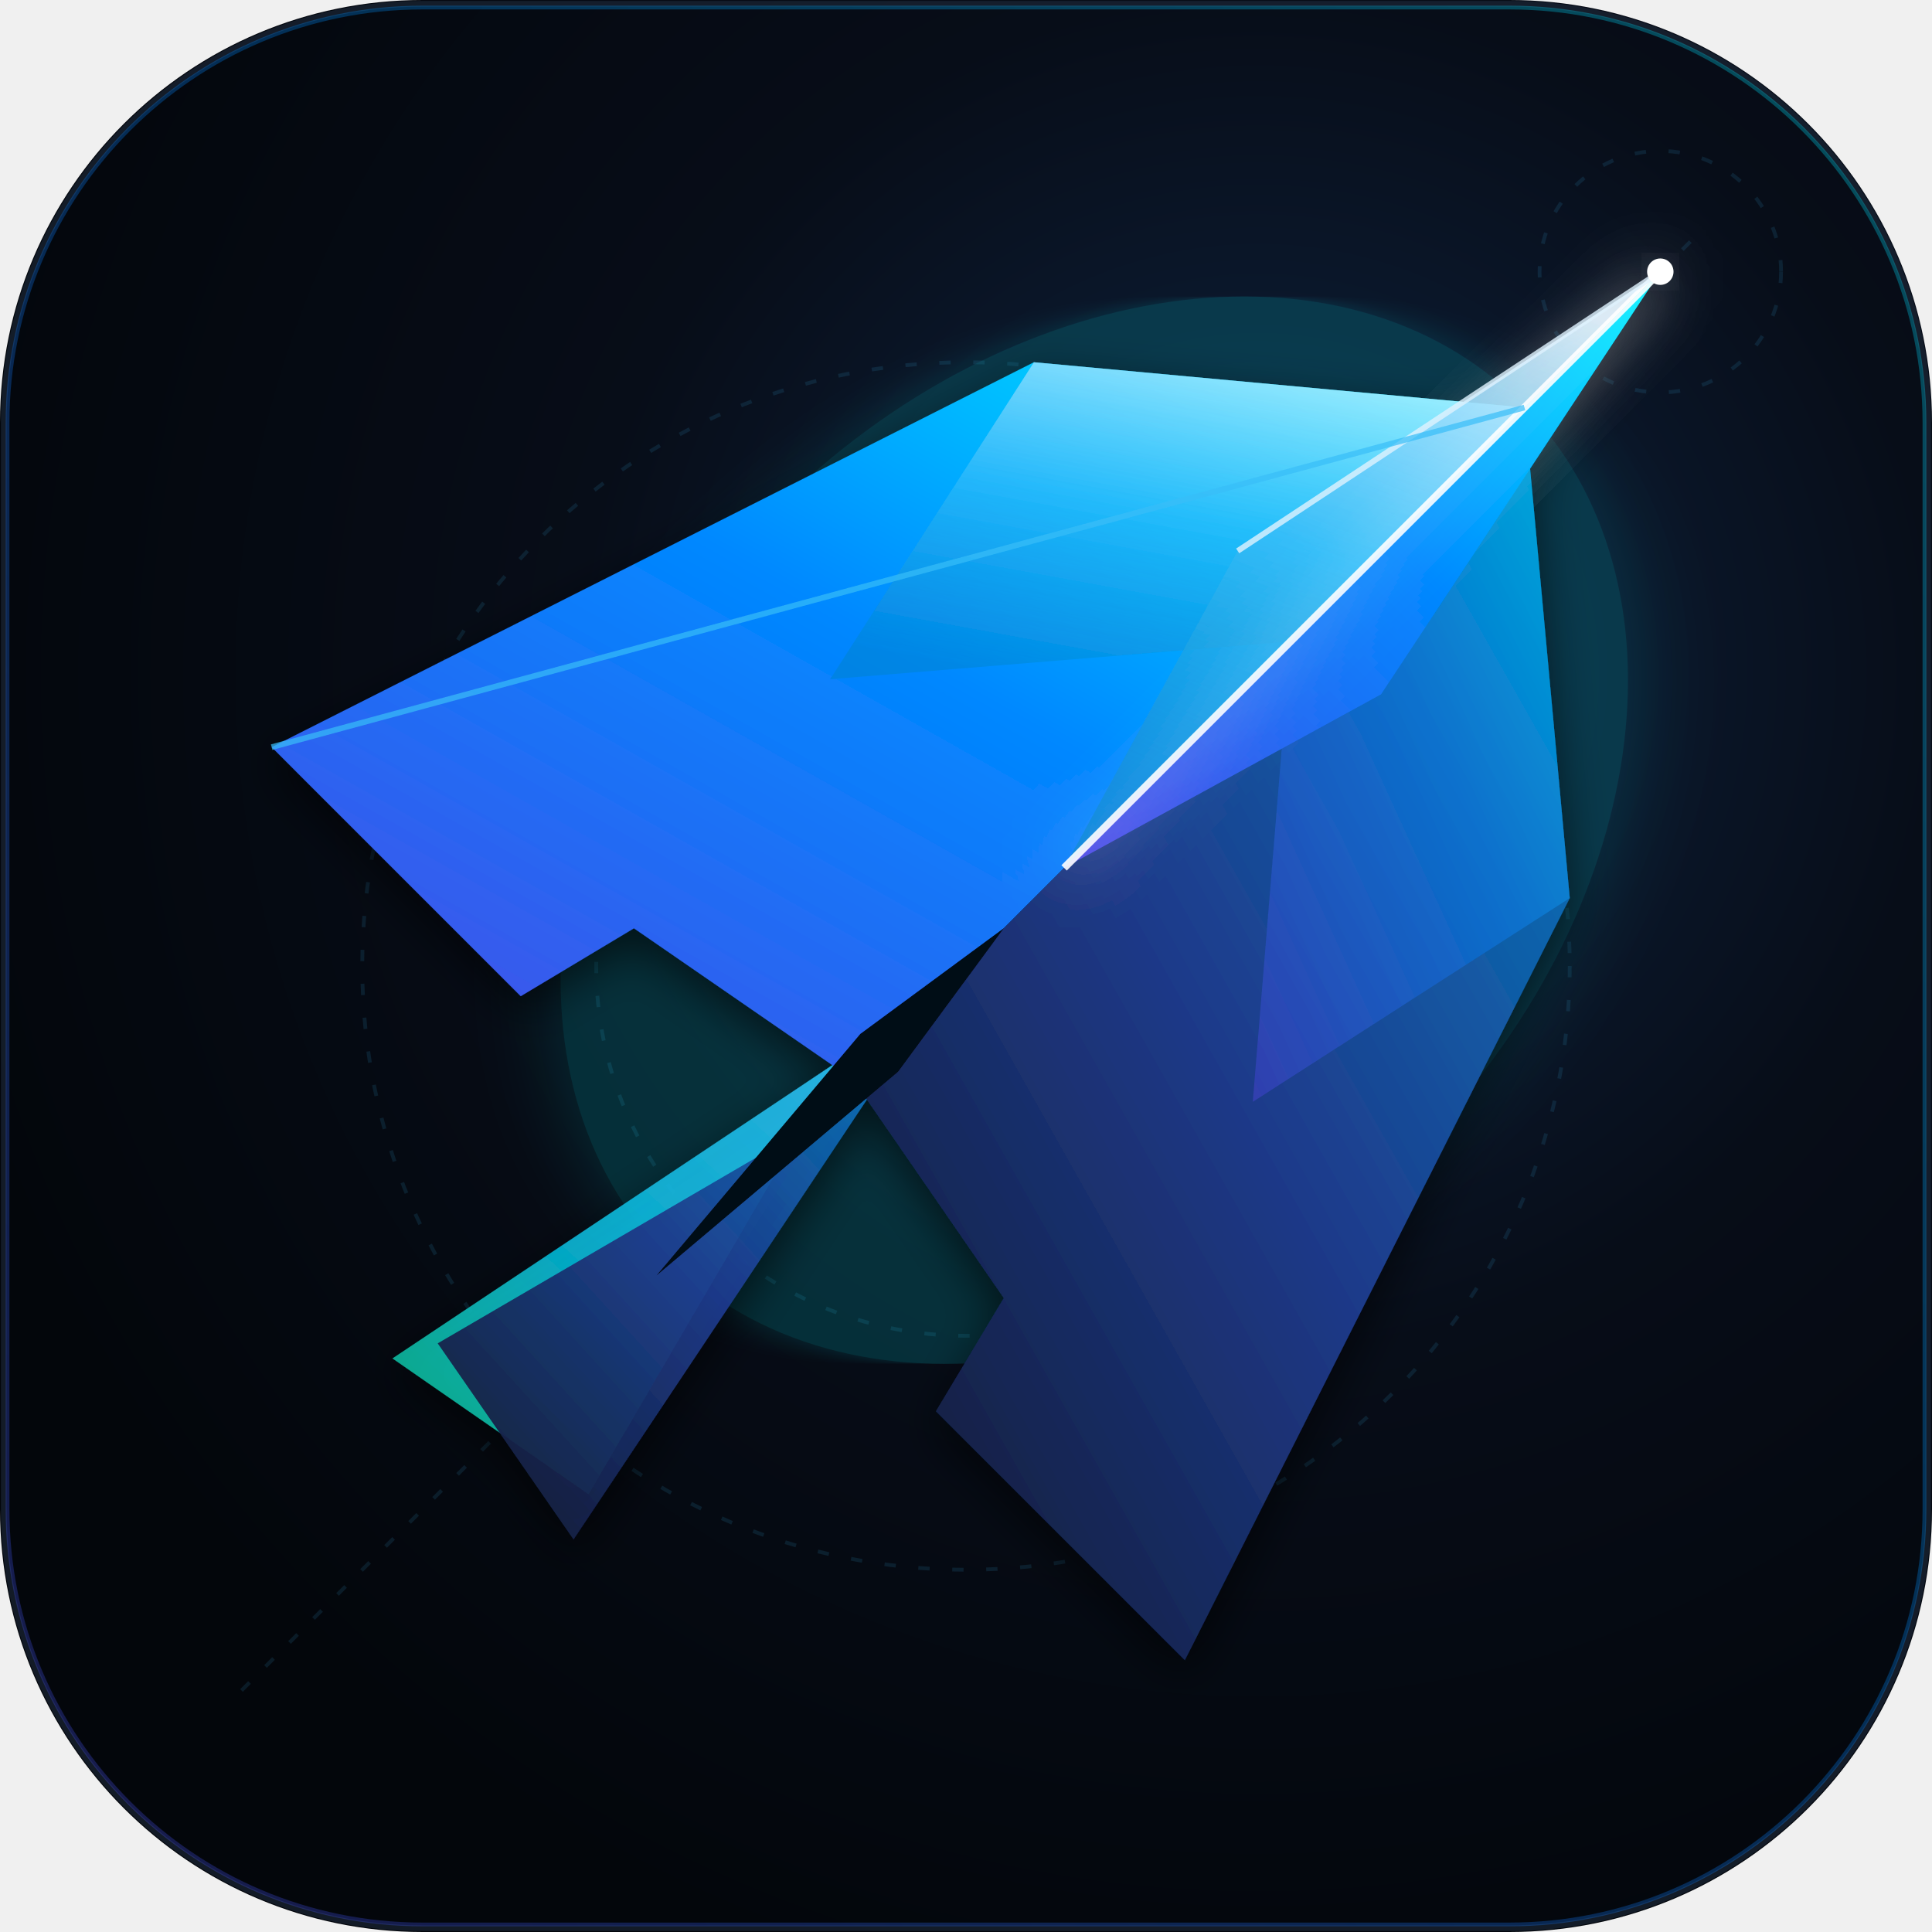
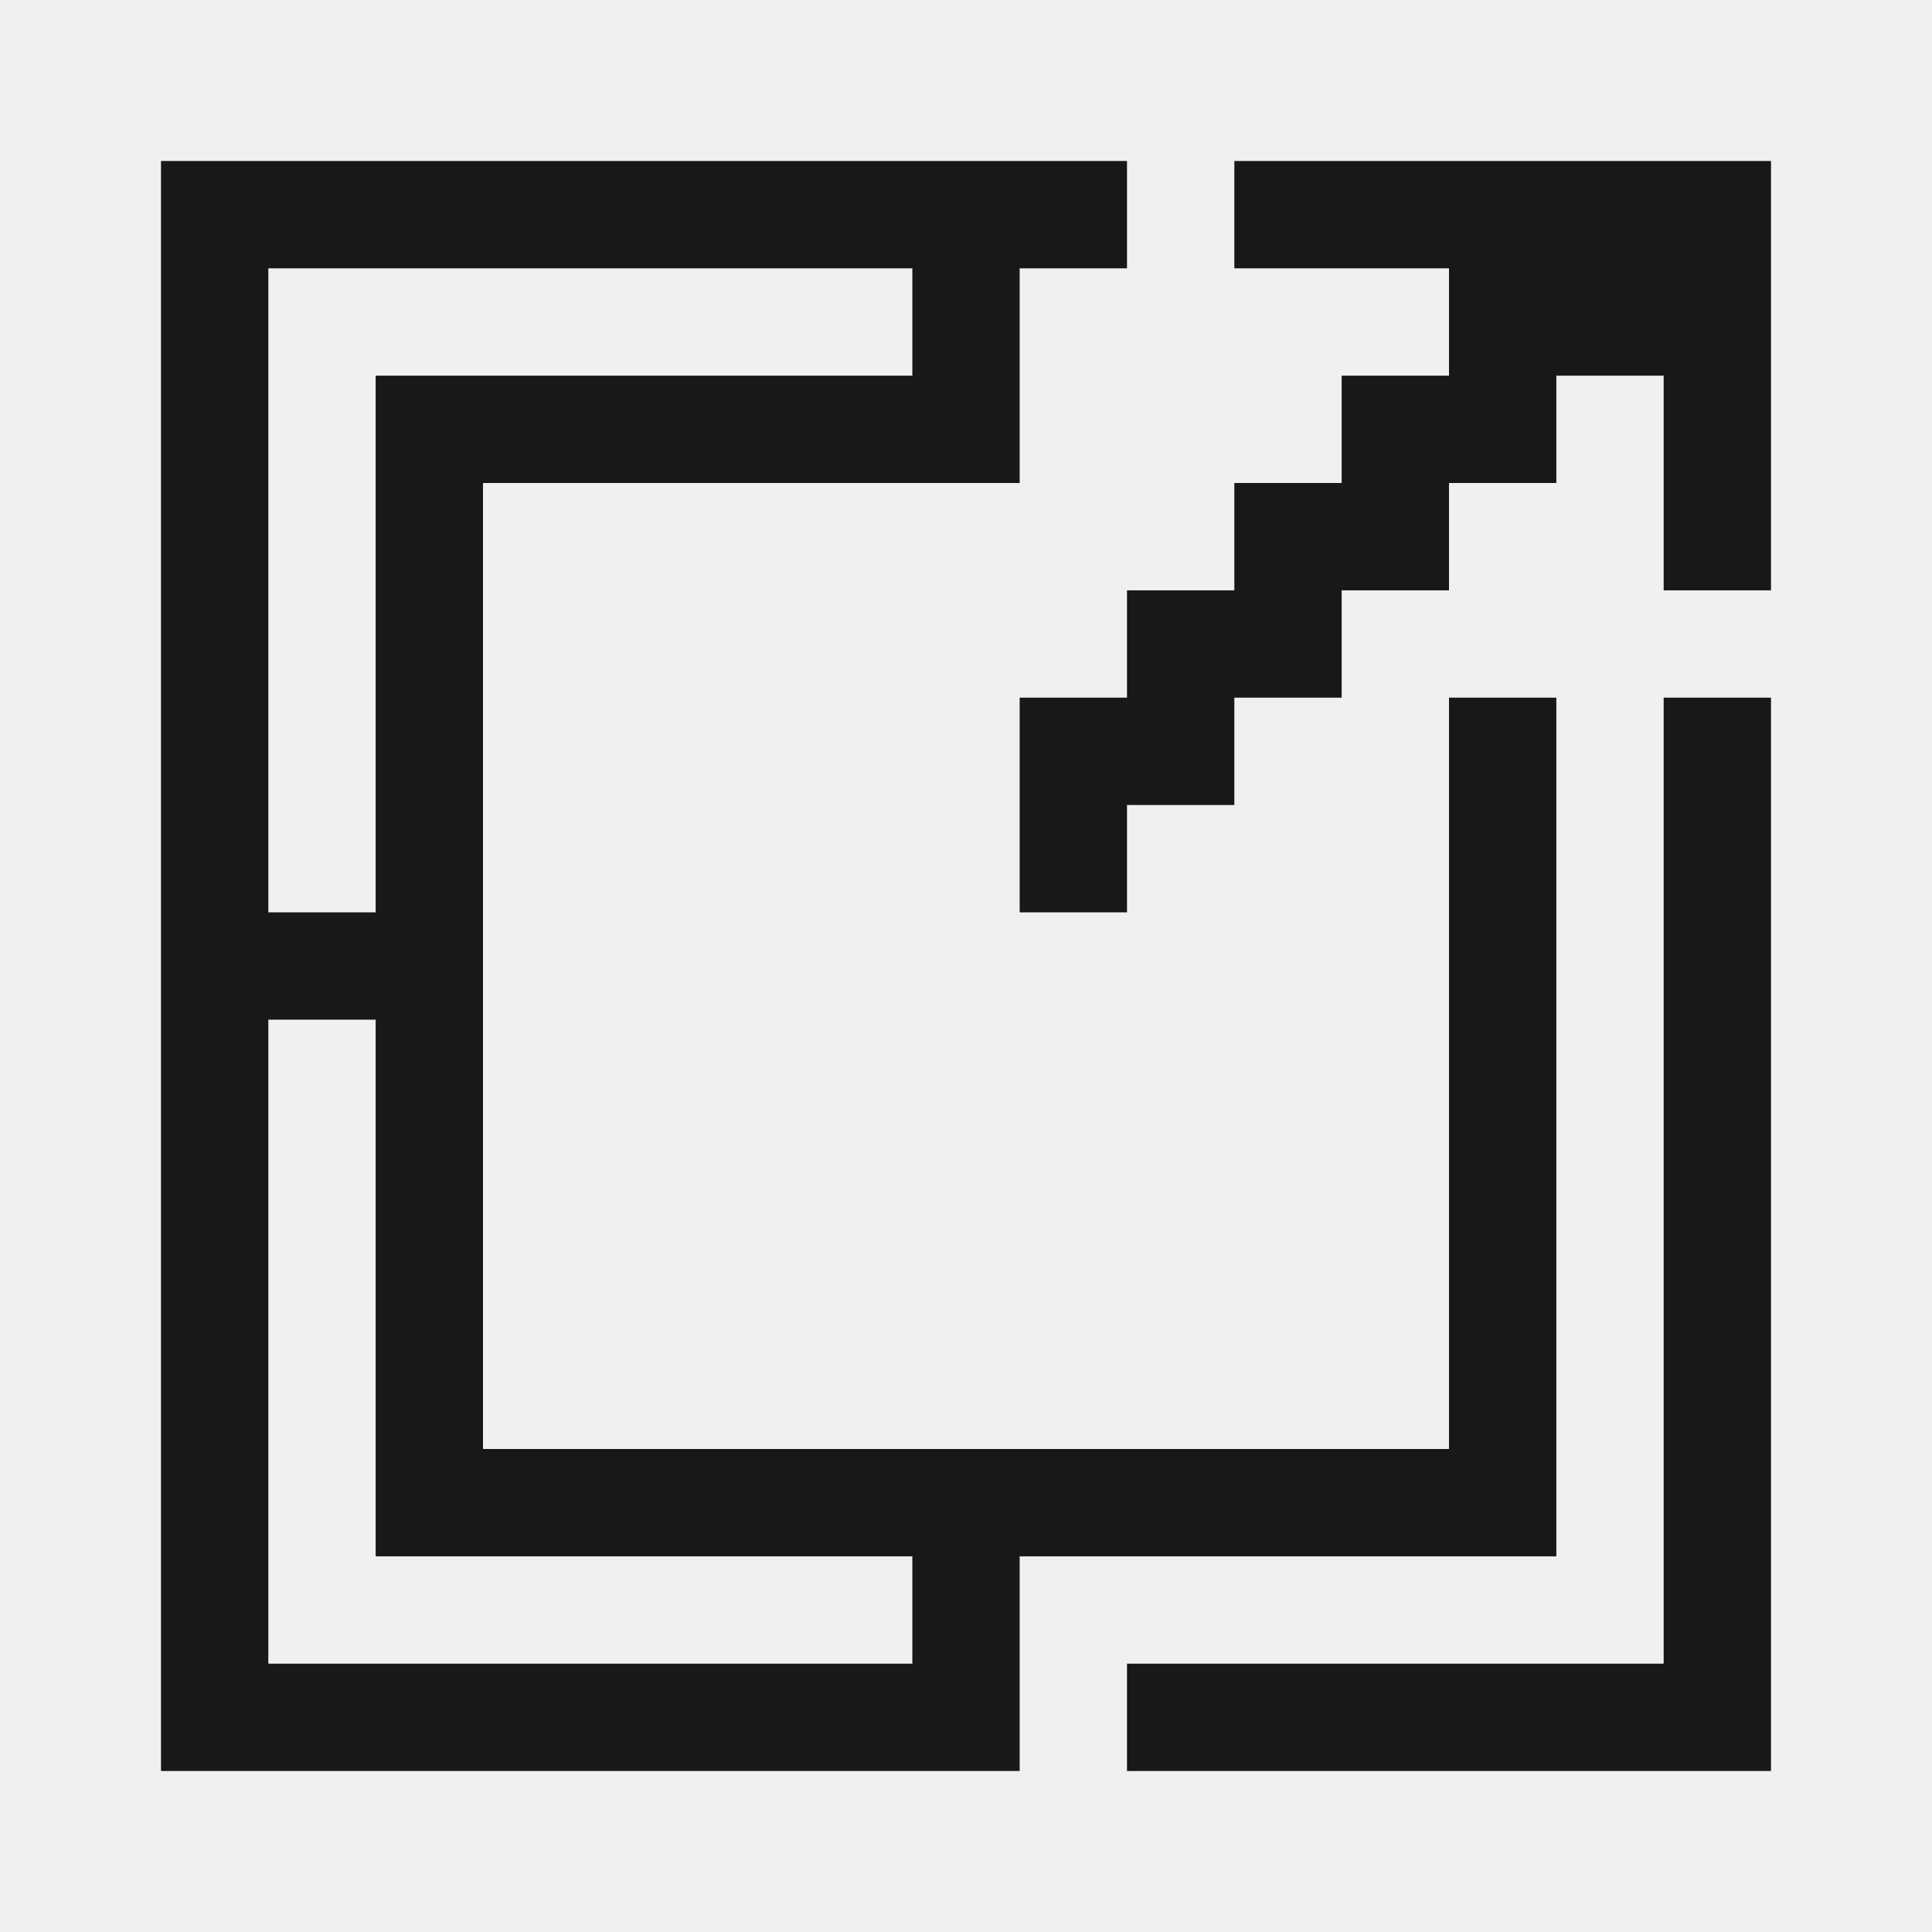
- <svg xmlns="http://www.w3.org/2000/svg" viewBox="0 0 512 512" width="100%" height="100%">
-   <defs>
-     <radialGradient id="bgGlow" cx="65%" cy="35%" r="70%">
-       <stop offset="0%" stop-color="#0F2442" />
-       <stop offset="50%" stop-color="#070D18" />
-       <stop offset="100%" stop-color="#03060B" />
-     </radialGradient>
-     <linearGradient id="neonCyanBlue" x1="100%" y1="0%" x2="0%" y2="100%">
-       <stop offset="0%" stop-color="#00F5FF" />
-       <stop offset="45%" stop-color="#0088FF" />
-       <stop offset="100%" stop-color="#4F46E5" />
-     </linearGradient>
-     <linearGradient id="neonTealEmerald" x1="100%" y1="0%" x2="0%" y2="100%">
-       <stop offset="0%" stop-color="#38BDF8" />
-       <stop offset="60%" stop-color="#06B6D4" />
-       <stop offset="100%" stop-color="#10B981" />
-     </linearGradient>
-     <linearGradient id="neonLightShade" x1="70%" y1="0%" x2="30%" y2="100%">
-       <stop offset="0%" stop-color="#E0F2FE" stop-opacity="0.95" />
-       <stop offset="50%" stop-color="#38BDF8" stop-opacity="0.8" />
-       <stop offset="100%" stop-color="#0284C7" stop-opacity="0.6" />
-     </linearGradient>
-     <linearGradient id="darkFacetShade" x1="100%" y1="0%" x2="0%" y2="100%">
-       <stop offset="0%" stop-color="#0284C7" />
-       <stop offset="50%" stop-color="#1E3A8A" />
-       <stop offset="100%" stop-color="#0F172A" />
-     </linearGradient>
-     <linearGradient id="thrusterGlow" x1="100%" y1="0%" x2="0%" y2="100%">
-       <stop offset="0%" stop-color="#A855F7" />
-       <stop offset="50%" stop-color="#6366F1" />
-       <stop offset="100%" stop-color="#00F5FF" />
-     </linearGradient>
-     <filter id="vectorBloom" x="-20%" y="-20%" width="140%" height="140%">
-       <feGaussianBlur stdDeviation="8" result="blur" />
-       <feMerge>
-         <feMergeNode in="blur" />
-         <feMergeNode in="SourceGraphic" />
-       </feMerge>
-     </filter>
-     <filter id="dropShadow" x="-30%" y="-30%" width="160%" height="160%">
-       <feDropShadow dx="0" dy="16" stdDeviation="20" flood-color="#00D2FF" flood-opacity="0.35" />
-       <feDropShadow dx="0" dy="4" stdDeviation="6" flood-color="#000000" flood-opacity="0.6" />
-     </filter>
-   </defs>
-   <rect width="512" height="512" rx="112" fill="url(#bgGlow)" />
-   <rect width="510" height="510" x="1" y="1" rx="111" fill="none" stroke="#1E293B" stroke-width="1.5" opacity="0.6" />
-   <rect width="508" height="508" x="2" y="2" rx="110" fill="none" stroke="url(#neonCyanBlue)" stroke-width="1" opacity="0.3" />
-   <g opacity="0.12" stroke="#38BDF8" stroke-width="1" stroke-dasharray="3,6">
-     <line x1="64" y1="448" x2="448" y2="64" />
-     <circle cx="256" cy="256" r="160" fill="none" />
-     <circle cx="256" cy="256" r="98" fill="none" />
-     <circle cx="440" cy="72" r="32" fill="none" />
-   </g>
-   <ellipse cx="290" cy="220" rx="160" ry="120" transform="rotate(-45 290 220)" fill="#00F5FF" opacity="0.15" filter="url(#vectorBloom)" />
-   <g filter="url(#dropShadow)">
-     <path d="M 248.00 264.00 L 104.00 360.00 L 156.00 396.00 L 212.00 300.00 Z" fill="url(#neonTealEmerald)" opacity="0.9" />
-     <path d="M 248.00 264.00 L 152.00 408.00 L 116.00 356.00 L 212.00 300.00 Z" fill="url(#darkFacetShade)" opacity="0.95" />
-     <path d="M 404.00 108.00 L 274.00 96.00 L 72.00 198.00 L 138.00 264.00 L 168.00 246.00 L 226.00 286.00 L 342.00 170.00 Z" fill="url(#neonCyanBlue)" />
-     <path d="M 404.00 108.00 L 274.00 96.00 L 220.00 180.00 L 342.00 170.00 Z" fill="url(#neonLightShade)" opacity="0.75" />
-     <path d="M 404.00 108.00 L 416.00 238.00 L 314.00 440.00 L 248.00 374.00 L 266.00 344.00 L 226.00 286.00 L 342.00 170.00 Z" fill="url(#darkFacetShade)" />
-     <path d="M 404.00 108.00 L 416.00 238.00 L 332.00 292.00 L 342.00 170.00 Z" fill="url(#neonCyanBlue)" opacity="0.4" />
-     <path d="M 266.00 246.00 L 228.00 274.00 L 174.00 338.00 L 238.00 284.00 Z" fill="#030712" />
-     <path d="M 266.00 246.00 L 216.00 296.00 L 116.00 396.00 L 216.00 296.00 Z" fill="url(#thrusterGlow)" filter="url(#vectorBloom)" opacity="0.85" />
-     <path d="M 440.00 72.00 L 328.00 146.00 L 282.00 230.00 Z" fill="url(#neonLightShade)" />
-     <path d="M 440.00 72.00 L 282.00 230.00 L 366.00 184.00 Z" fill="url(#neonCyanBlue)" />
-     <line x1="440" y1="72" x2="282" y2="230" stroke="#FFFFFF" stroke-width="2" opacity="0.9" filter="url(#vectorBloom)" />
-     <line x1="440" y1="72" x2="328" y2="146" stroke="#E0F2FE" stroke-width="1.5" opacity="0.8" />
-     <line x1="404" y1="108" x2="72" y2="198" stroke="#38BDF8" stroke-width="1.5" opacity="0.7" />
-   </g>
-   <circle cx="440" cy="72" r="3.5" fill="#FFFFFF" filter="url(#vectorBloom)" />
+ <svg xmlns="http://www.w3.org/2000/svg" viewBox="-30 -30 360 360">
+   <style>path{fill:#18181a}@media (prefers-color-scheme:dark){path{fill:#e8e8e6}}</style>
+   <path d="M0 0h180v20h-180zM200 0h100v20h-100zM0 20h20v20h-20zM140 20h20v20h-20zM240 20h60v20h-60zM0 40h20v20h-20zM40 40h120v20h-120zM220 40h40v20h-40zM280 40h20v20h-20zM0 60h20v20h-20zM40 60h20v20h-20zM200 60h40v20h-40zM280 60h20v20h-20zM0 80h20v20h-20zM40 80h20v20h-20zM180 80h40v20h-40zM0 100h20v20h-20zM40 100h20v20h-20zM160 100h40v20h-40zM240 100h20v20h-20zM280 100h20v20h-20zM0 120h20v20h-20zM40 120h20v20h-20zM160 120h20v20h-20zM240 120h20v20h-20zM280 120h20v20h-20zM0 140h60v20h-60zM240 140h20v20h-20zM280 140h20v20h-20zM0 160h20v20h-20zM40 160h20v20h-20zM240 160h20v20h-20zM280 160h20v20h-20zM0 180h20v20h-20zM40 180h20v20h-20zM240 180h20v20h-20zM280 180h20v20h-20zM0 200h20v20h-20zM40 200h20v20h-20zM240 200h20v20h-20zM280 200h20v20h-20zM0 220h20v20h-20zM40 220h20v20h-20zM240 220h20v20h-20zM280 220h20v20h-20zM0 240h20v20h-20zM40 240h220v20h-220zM280 240h20v20h-20zM0 260h20v20h-20zM140 260h20v20h-20zM280 260h20v20h-20zM0 280h160v20h-160zM180 280h120v20h-120z" />
</svg>
